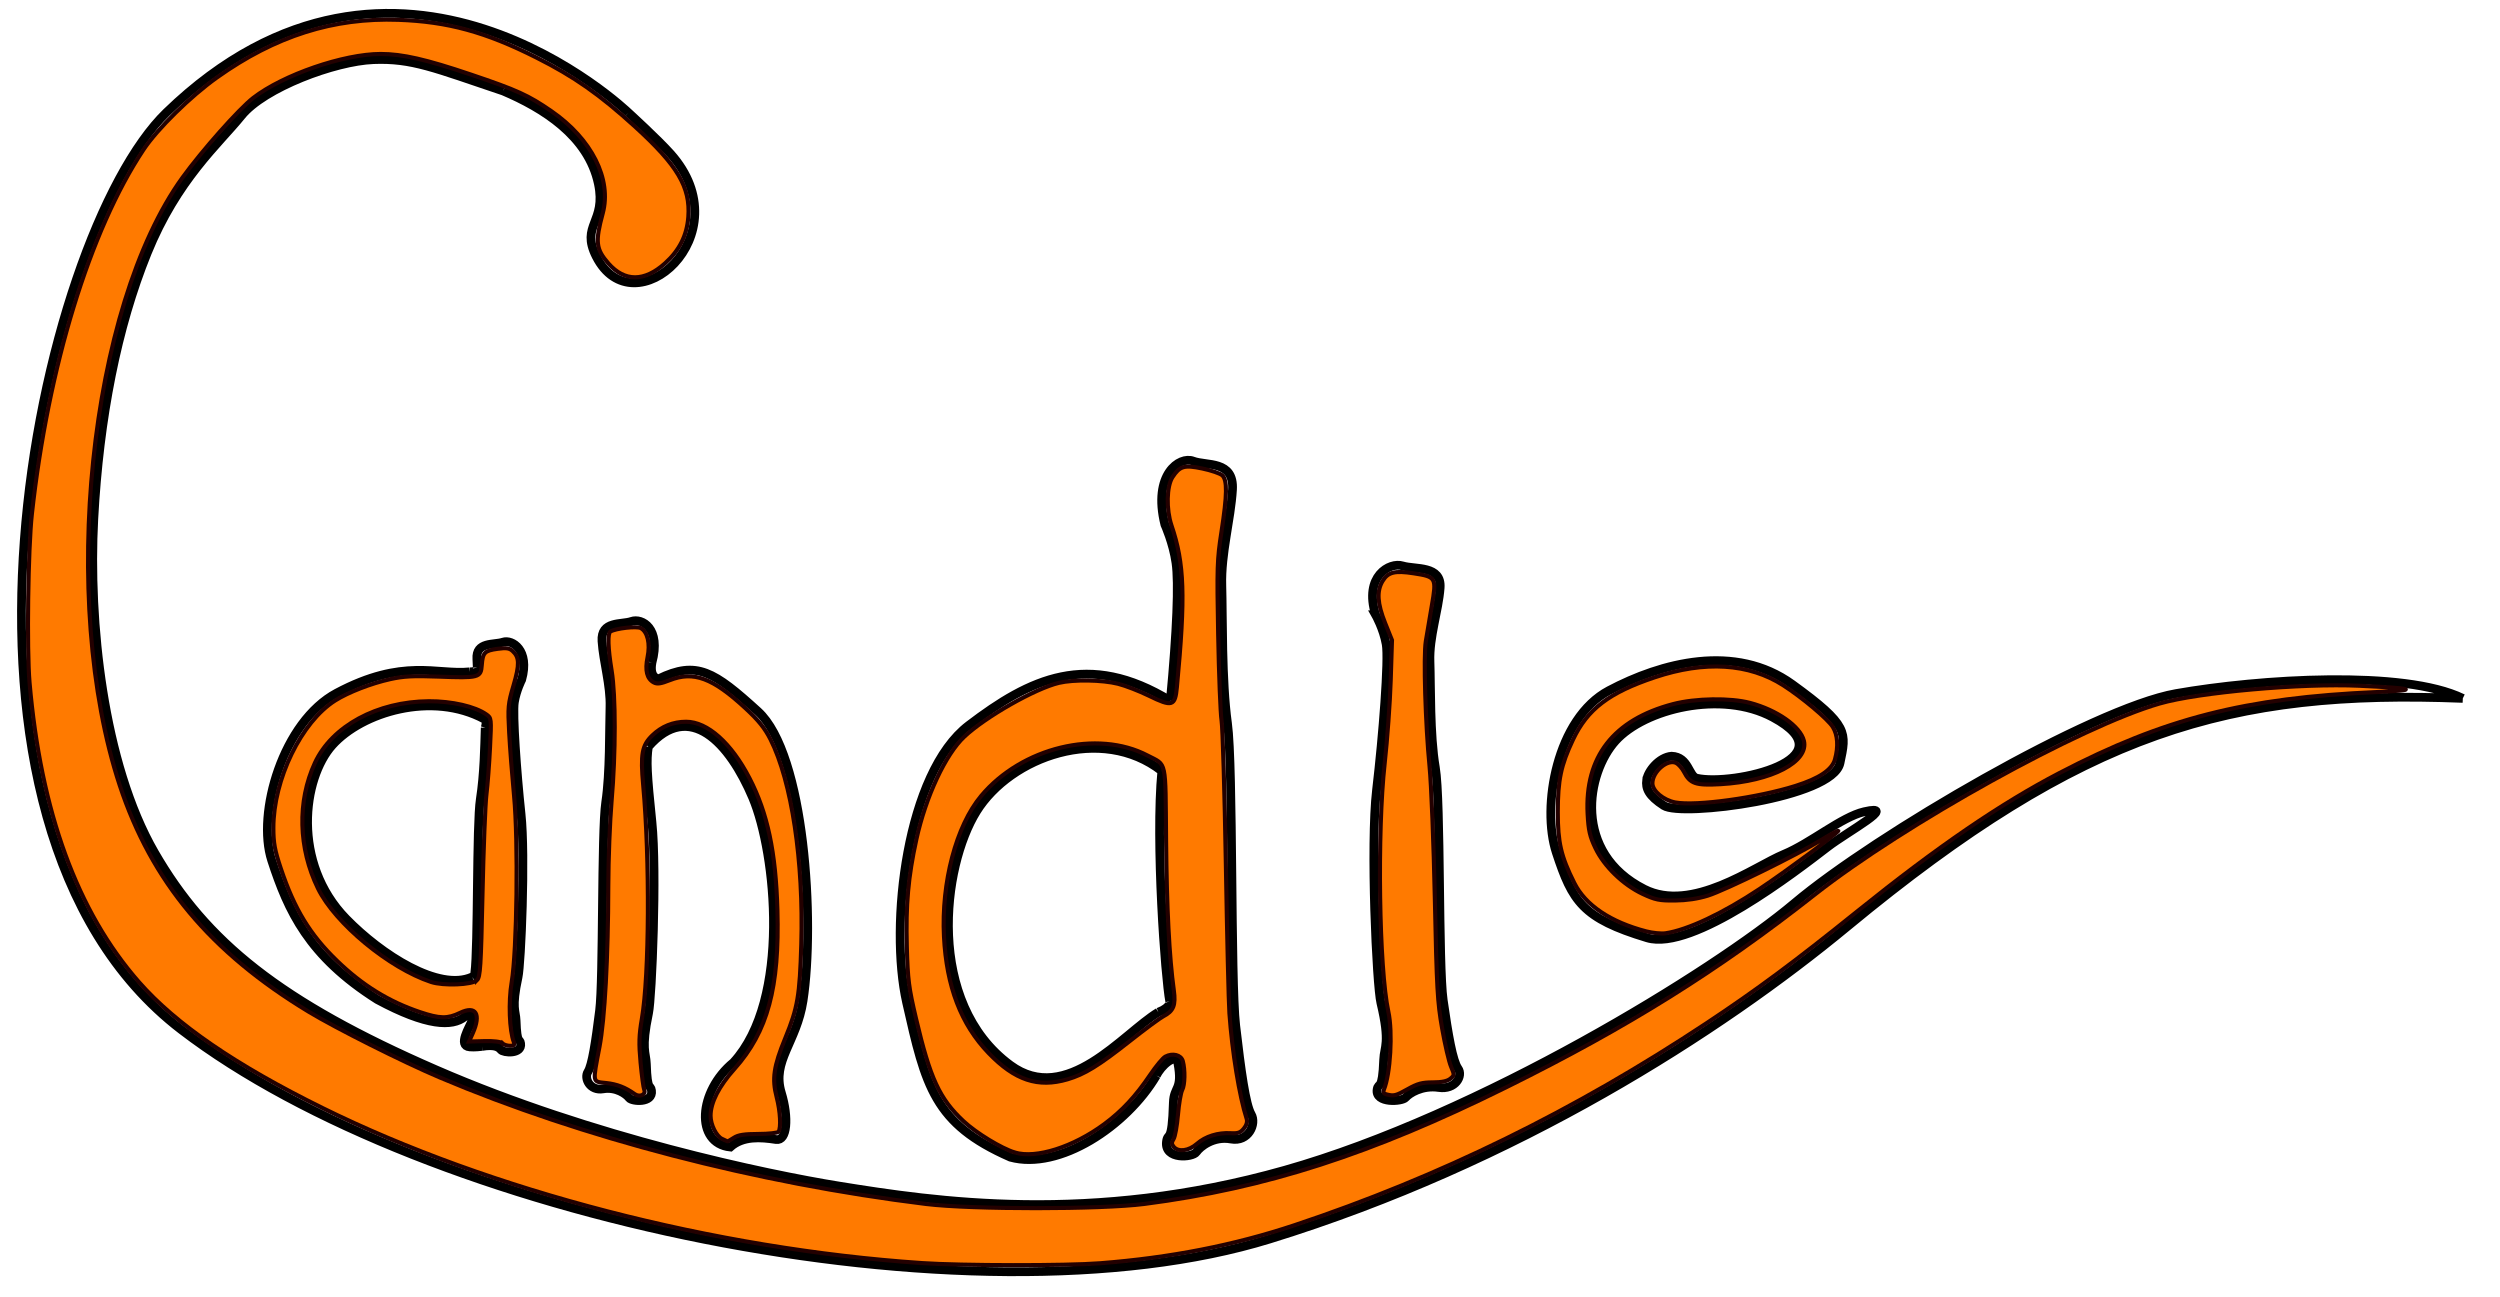
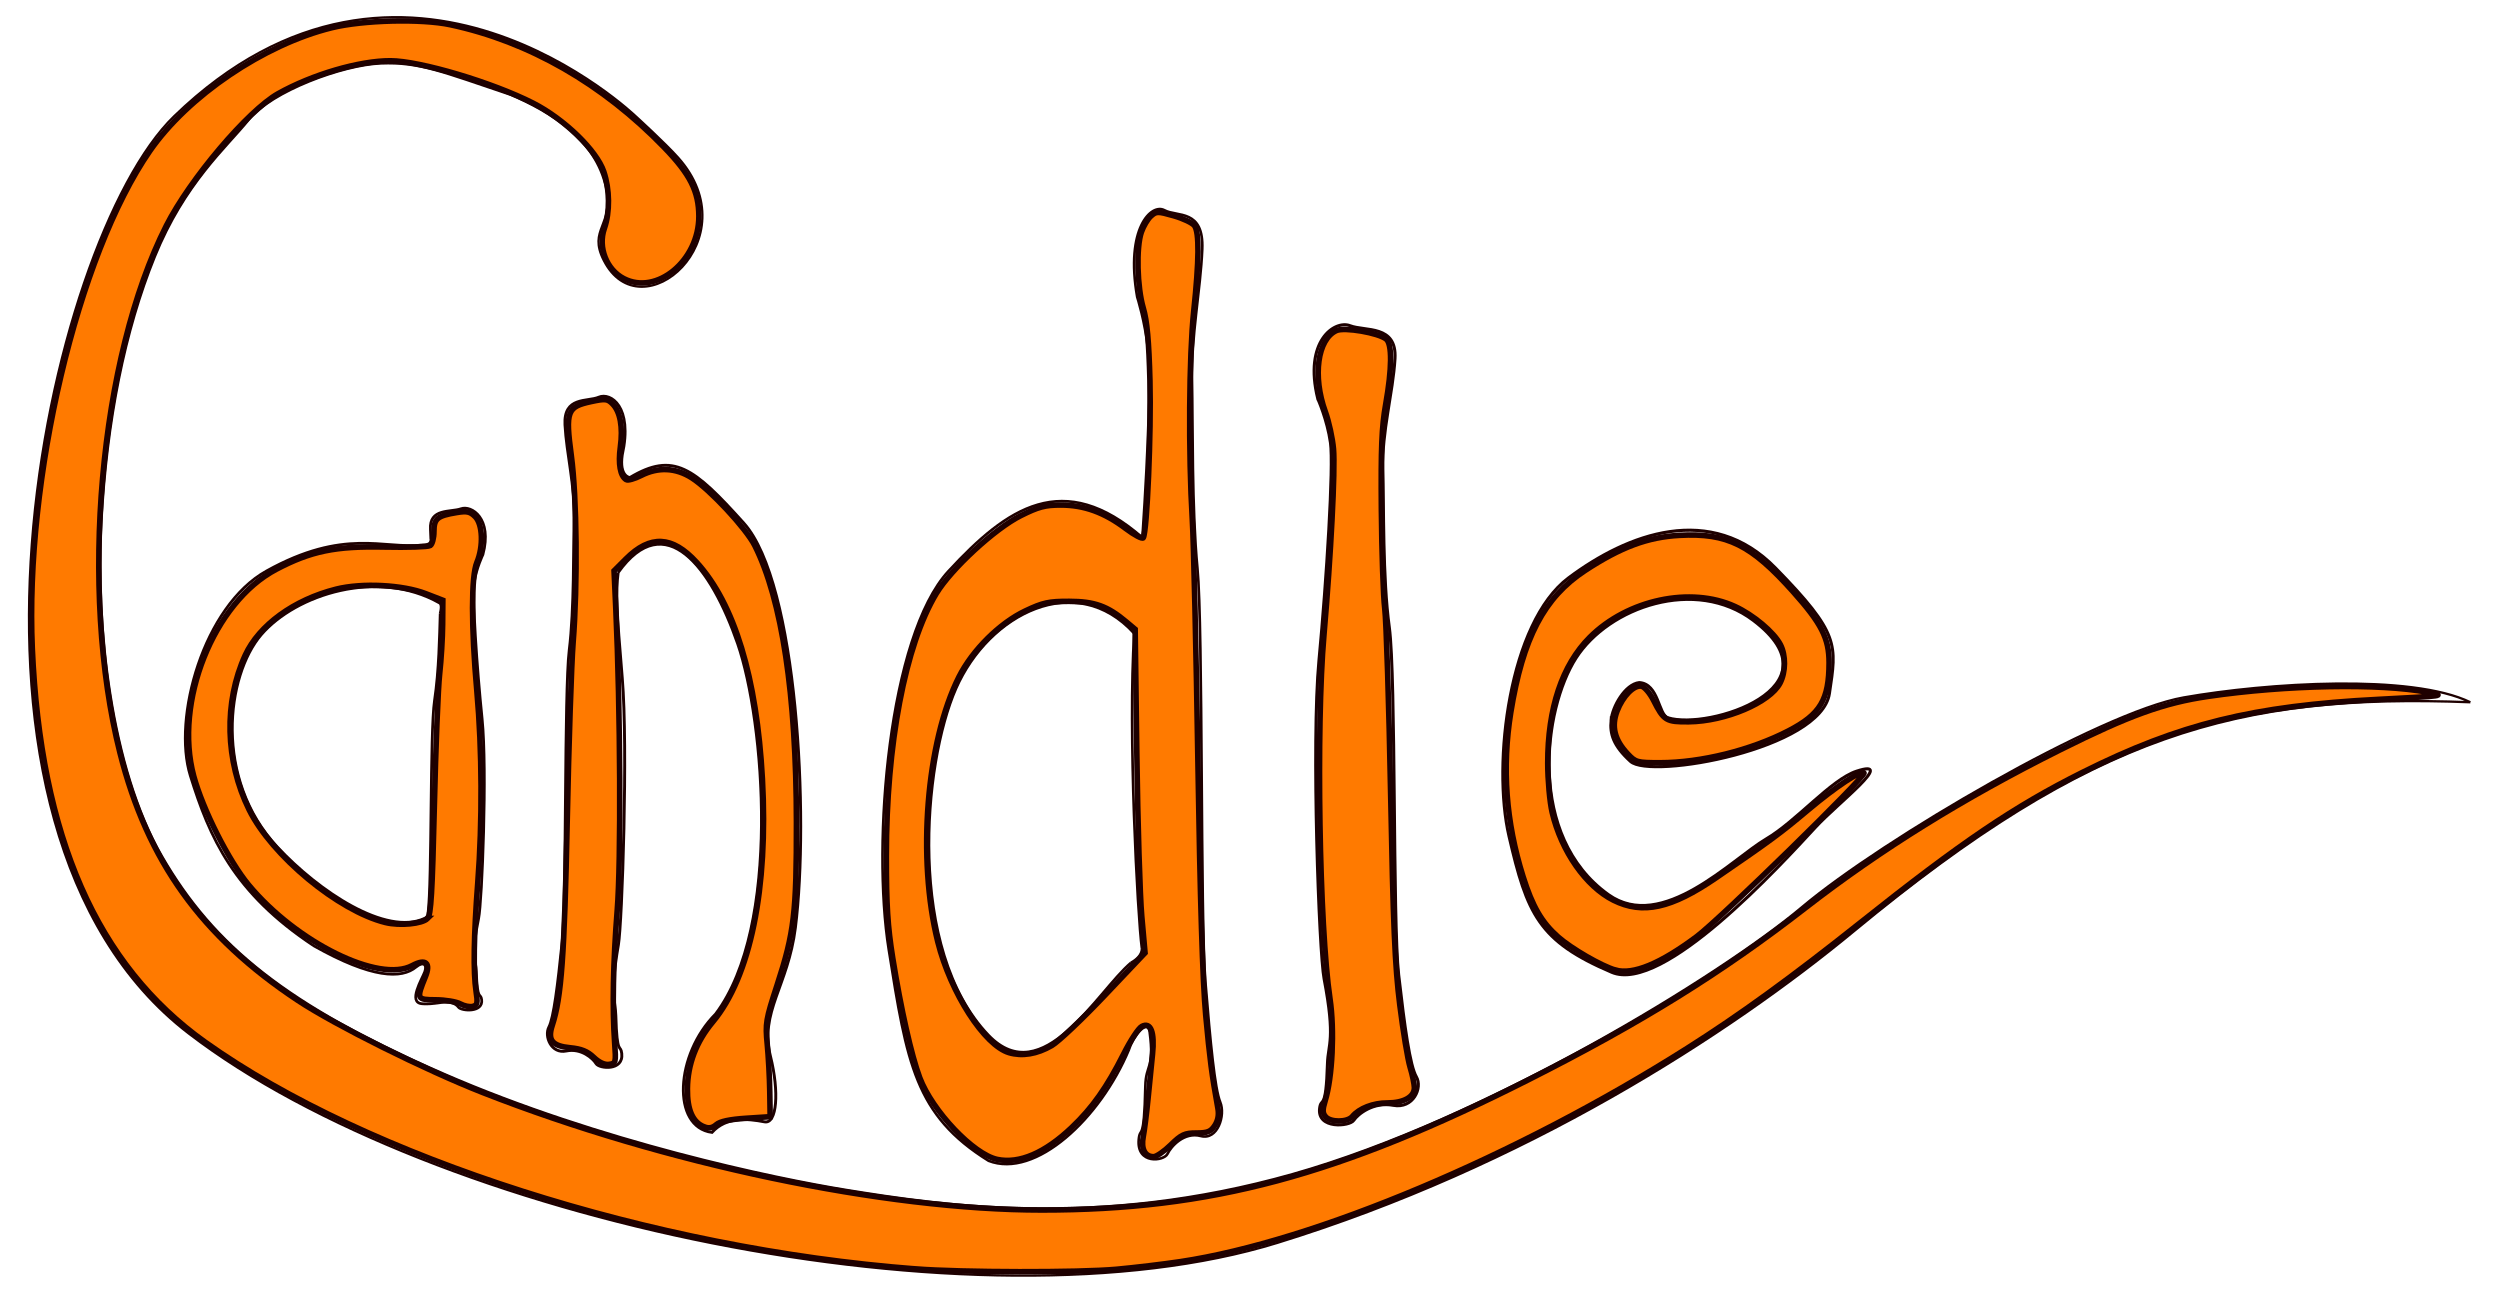
<svg xmlns="http://www.w3.org/2000/svg" width="297mm" height="154mm" viewBox="0 0 297 154" version="1.1" id="svg1254">
  <defs id="defs1251" />
  <g id="layer1">
-     <path id="path15252" style="fill:none;fill-opacity:1;fill-rule:evenodd;stroke:#000000;stroke-width:1.039;stroke-linecap:butt;stroke-linejoin:miter;stroke-miterlimit:4;stroke-dasharray:none;stroke-dashoffset:0;stroke-opacity:1" d="m 138.963,118.957 c 0,0 0.227,0.677 -1.355,1.293 M 56.697,79.299 c 0,0 0.12,0.537 -0.901,0.517 m 83.167,39.142 c -0.525,-2.729 -1.739,-18.928 -0.938,-27.36 m 1.007,-8.34 c 0.801,-8.432 1.012,-13.999 0.674,-16.39 -0.338,-2.391 -1.319,-4.544 -1.319,-4.544 -1.493,-5.982 1.757,-8.158 3.353,-7.55 1.596,0.608 4.891,-0.126 4.679,3.404 -0.212,3.53 -1.377,7.581 -1.266,11.381 0.112,3.799 -0.028,11.268 0.674,16.371 0.702,5.103 0.351,30.494 0.975,35.913 0.624,5.419 1.181,9.409 1.843,10.539 0.662,1.13 -0.323,3.322 -2.4,2.937 -2.076,-0.385 -3.691,0.915 -4.116,1.552 -0.425,0.637 -3.834,0.951 -3.55,-1.249 0.158,-1.222 0.668,0.435 0.815,-4.628 0.058,-1.984 1.148,-1.446 0.533,-4.73 -0.252,-1.218 -2.037,0.386 -2.546,1.517 m 0.226,-7.531 c -4.216,2.538 -10.897,11.203 -17.576,6.296 -10.111,-7.428 -8.099,-23.614 -4.015,-30.163 4.059,-6.509 14.817,-10.387 22.007,-4.785 m 1.007,-8.34 c -9.771,-5.998 -16.686,-2.619 -23.943,2.913 -7.368,5.616 -9.485,23.63 -7.382,32.925 2.249,9.941 3.253,14.4 12.336,18.38 5.761,1.581 13.781,-3.656 17.339,-9.695 M 77.452,78.721 c 1.12,-4.125 -1.227,-5.32 -2.424,-4.901 -1.198,0.419 -3.67,-0.087 -3.511,2.347 0.159,2.434 1.033,5.228 0.95,7.847 -0.084,2.62 0.021,7.77 -0.506,11.288 -0.527,3.519 -0.264,21.027 -0.732,24.763 -0.468,3.736 -0.886,6.488 -1.383,7.267 -0.497,0.779 0.242,2.291 1.8,2.025 1.558,-0.266 2.77,0.631 3.088,1.07 0.319,0.439 2.877,0.655 2.664,-0.861 -0.118,-0.843 -0.501,0.3 -0.612,-3.191 -0.043,-1.368 -0.643,-1.698 0.264,-6.035 0.394,-1.882 1.002,-16.845 0.402,-22.659 -0.601,-5.814 -0.679,-7.321 -0.425,-8.969 m 0,0 c 4.883,-5.619 9.635,-0.48 12.392,6.049 2.774,6.57 4.576,24.008 -2.29,31.46 -4.177,3.433 -4.592,9.595 -0.375,10.051 1.496,-1.344 3.624,-1.179 5.452,-0.895 1.29,0.2 1.533,-2.542 0.614,-5.562 -1.15,-3.777 1.821,-5.956 2.585,-10.942 1.428,-9.324 0.228,-29.275 -5.354,-34.355 -5.213,-4.746 -7.288,-6.083 -11.807,-3.869 0,0 -1.126,-0.064 -0.792,-1.928 M 57.269,124.314 c 1.377,-0.227 1.946,0.019 2.228,0.394 0.282,0.376 2.543,0.561 2.355,-0.737 -0.105,-0.721 -0.443,0.256 -0.541,-2.729 -0.038,-1.17 -0.569,-1.452 0.234,-5.162 0.348,-1.61 0.886,-14.409 0.355,-19.383 -0.531,-4.973 -1.019,-11.868 -0.795,-13.278 0.224,-1.41 0.875,-2.68 0.875,-2.68 0.99,-3.528 -1.165,-4.812 -2.224,-4.453 -1.059,0.359 -3.244,-0.075 -3.103,2.008 0.021,0.472 0.039,0.92 0.044,1.006 m 0.948,7.148 c -0.074,2.241 -0.116,5.48 -0.582,8.49 -0.466,3.01 -0.243,17.47 -0.657,20.666 0,0 0.065,0.218 -0.309,0.457 M 55.796,79.815 c -3.904,0.399 -7.872,-1.697 -15.79,2.518 -6.38,3.395 -9.557,14.275 -7.732,19.88 1.952,5.995 4.375,11.368 12.557,16.54 5.906,3.184 8.902,3.218 10.371,2.046 0.753,-0.582 1.133,-0.212 0.871,0.474 -0.262,0.686 -1.744,2.989 -0.276,3.097 0.154,0.01 0.566,0.055 1.472,-0.056 m -1.171,-8.254 c -3.966,1.783 -10.791,-2.622 -14.974,-6.904 -6.495,-6.649 -5.183,-16.689 -1.639,-20.639 3.522,-3.925 11.839,-6.46 18.078,-3.082 0,0 0.338,0.101 0.082,1.012 m 105.775,-13.413 c -1.425,-4.602 1.678,-6.277 3.201,-5.809 1.524,0.468 4.669,-0.097 4.467,2.619 -0.203,2.716 -1.315,5.833 -1.208,8.756 0.107,2.923 -0.027,8.669 0.643,12.595 0.67,3.926 0.335,23.461 0.931,27.63 0.595,4.169 1.128,7.239 1.76,8.109 0.632,0.869 -0.308,2.556 -2.291,2.26 -1.982,-0.296 -3.524,0.704 -3.93,1.194 -0.406,0.49 -3.66,0.731 -3.39,-0.961 0.151,-0.94 0.637,0.334 0.778,-3.56 0.055,-1.527 0.818,-1.894 -0.336,-6.734 -0.501,-2.099 -1.276,-18.796 -0.511,-25.283 0.764,-6.487 1.467,-15.48 1.144,-17.32 -0.323,-1.84 -1.259,-3.496 -1.259,-3.496 z m 32.2,19.631 c -0.122,0.992 0.207,1.858 2.045,3.043 2.107,1.359 20.058,-0.915 20.927,-5.058 0.764,-3.641 1.113,-4.439 -5.674,-9.353 -6.788,-4.913 -15.544,-2.56 -21.772,0.74 -6.228,3.301 -8.045,13.809 -6.261,19.241 1.908,5.809 3.1,7.811 10.805,10.137 5.388,1.626 17.721,-7.949 21.463,-10.82 2.326,-1.785 8.555,-5.142 4.302,-4.159 -2.671,0.618 -6.33,3.728 -9.512,5.048 -3.576,1.483 -10.938,7.015 -16.603,4.147 -8.576,-4.341 -6.87,-13.799 -3.405,-17.627 3.443,-3.804 12.568,-6.07 18.667,-2.796 9.313,4.998 -4.72,8.2 -9.01,7.248 -0.992,-0.22 -0.95,-2.54 -3.007,-2.62 -1.482,0.119 -2.834,1.786 -2.962,2.828 z M 59.787,10.813 C 51.594,8.063 48.956,6.903 44.363,7.084 39.77,7.265 31.367,10.408 28.677,13.749 c -2.69,3.34 -7.631,7.541 -11.184,16.297 -3.553,8.756 -5.7,19.455 -6.35,31.616 -0.649,12.161 1.1,29.044 7.224,39.637 6.125,10.593 14.832,17.702 33.43,25.795 18.598,8.094 39.378,12.439 47.869,13.809 11.271,1.818 29.901,4.66 53.003,-1.886 23.103,-6.546 50.862,-23.598 60.503,-31.714 9.641,-8.116 35.441,-23.163 45.341,-24.906 9.901,-1.743 27.062,-2.841 34.067,0.572 M 53.055,1.349 Z M 74.661,13.386 c 0,0 3.459,3.153 4.997,4.875 8.631,9.657 -4.411,20.955 -8.837,12.192 -1.881,-3.724 1.241,-4.012 0.265,-8.63 C 69.882,16.126 64.495,12.818 59.787,10.813 m 14.873,2.573 c 0,0 -27.497,-26.538 -54.878,-0.03 -15.279,14.791 -30.357,84.347 1.739,108.962 29.04,22.271 93.668,35.881 129.32,24.878 29.301,-9.043 53.521,-24.631 68.638,-37.132 28.089,-23.228 45.4,-28.183 73.104,-27.095" />
-     <path style="fill:#ff7a00;fill-opacity:1;fill-rule:evenodd;stroke:#230000;stroke-width:0.488;stroke-miterlimit:4;stroke-dasharray:none;stroke-dashoffset:0;stroke-opacity:1" d="m 85.786,135.306 c -0.696,-0.336 -1.37,-1.692 -1.37,-2.756 0,-1.572 0.977,-3.484 2.855,-5.587 3.931,-4.402 5.343,-9.637 5.086,-18.85 -0.193,-6.894 -1.172,-11.514 -3.322,-15.671 -2.162,-4.18 -4.991,-6.699 -7.524,-6.699 -1.544,0 -2.91,0.551 -4.013,1.619 -1.235,1.195 -1.423,2.224 -1.085,5.941 0.803,8.825 0.727,22.523 -0.153,27.689 -0.342,2.004 -0.371,2.966 -0.16,5.244 0.142,1.535 0.339,2.993 0.438,3.24 0.228,0.573 -0.551,0.915 -1.137,0.499 -1.122,-0.797 -2.092,-1.172 -3.389,-1.312 -1.671,-0.18 -1.625,0.07 -0.794,-4.288 0.628,-3.299 1.031,-10.642 1.048,-19.122 0.006,-3.127 0.182,-7.662 0.39,-10.078 0.495,-5.736 0.497,-12.512 0.006,-15.505 -0.441,-2.684 -0.496,-4.427 -0.148,-4.642 0.619,-0.383 3.126,-0.668 3.606,-0.411 0.814,0.435 1.145,1.848 0.811,3.457 -0.326,1.571 -0.082,2.563 0.74,3.003 0.397,0.212 0.831,0.151 1.886,-0.267 2.839,-1.124 5.113,-0.28 9.031,3.354 1.532,1.421 2.287,2.361 2.947,3.672 2.525,5.015 3.949,14.488 3.658,24.344 -0.181,6.131 -0.421,7.54 -1.9,11.144 -1.382,3.368 -1.596,4.837 -1.023,7.031 0.434,1.664 0.54,3.658 0.217,4.097 -0.104,0.142 -1.187,0.261 -2.405,0.263 -1.659,0.004 -2.387,0.117 -2.898,0.452 -0.375,0.246 -0.716,0.439 -0.756,0.43 -0.04,-0.01 -0.329,-0.141 -0.642,-0.292 z" id="path27189" />
-     <path style="fill:#ff7a00;fill-opacity:1;fill-rule:evenodd;stroke:#230000;stroke-width:0.488;stroke-miterlimit:4;stroke-dasharray:none;stroke-dashoffset:0;stroke-opacity:1" d="m 120.56,136.916 c -1.594,-0.482 -4.592,-2.31 -6.095,-3.716 -2.853,-2.669 -3.967,-5.074 -5.64,-12.185 -0.871,-3.702 -0.986,-4.597 -1.095,-8.555 -0.137,-4.964 0.161,-8.302 1.139,-12.764 1.109,-5.059 3.461,-10.092 5.694,-12.184 2.538,-2.378 8.414,-5.717 11.247,-6.391 1.732,-0.412 5.164,-0.356 7.019,0.114 0.873,0.221 2.518,0.858 3.655,1.415 2.776,1.359 3.117,1.257 3.33,-1 1.027,-10.873 0.9,-14.676 -0.641,-19.227 -0.643,-1.898 -0.584,-4.663 0.121,-5.74 0.865,-1.319 1.39,-1.472 3.532,-1.026 1.057,0.22 2.126,0.586 2.376,0.812 0.617,0.558 0.592,2.302 -0.095,6.736 -0.508,3.281 -0.537,4.188 -0.388,12.201 0.088,4.761 0.27,9.354 0.404,10.207 0.134,0.853 0.363,8.527 0.508,17.055 0.146,8.527 0.336,16.493 0.422,17.701 0.33,4.621 1.181,9.828 2.051,12.548 0.11,0.344 -0.006,0.75 -0.331,1.151 -0.403,0.498 -0.71,0.607 -1.566,0.556 -1.52,-0.09 -3.006,0.377 -4.012,1.261 -0.974,0.855 -2.211,1.014 -2.758,0.356 -0.273,-0.329 -0.276,-0.51 -0.017,-0.924 0.177,-0.284 0.412,-1.582 0.522,-2.886 0.11,-1.304 0.336,-2.624 0.502,-2.935 0.325,-0.607 0.362,-2.39 0.072,-3.441 -0.203,-0.735 -1.212,-0.99 -2.08,-0.525 -0.29,0.155 -1.094,1.122 -1.787,2.148 -1.732,2.564 -3.347,4.302 -5.442,5.855 -3.693,2.737 -8.127,4.147 -10.649,3.384 z m 6.252,-8.69 c 2.026,-0.594 3.706,-1.625 7.394,-4.535 1.795,-1.416 3.593,-2.746 3.996,-2.954 1.216,-0.629 1.493,-1.312 1.249,-3.082 -0.547,-3.973 -0.846,-9.761 -0.92,-17.791 -0.089,-9.824 0.113,-8.892 -2.194,-10.104 -5.986,-3.145 -14.958,-0.968 -19.776,4.799 -2.969,3.553 -4.745,10.274 -4.417,16.708 0.303,5.937 2.023,10.422 5.309,13.84 3.099,3.225 5.861,4.145 9.359,3.119 z" id="path27228" />
-     <path style="fill:#ff7a00;fill-opacity:1;fill-rule:evenodd;stroke:#230000;stroke-width:0.488;stroke-miterlimit:4;stroke-dasharray:none;stroke-dashoffset:0;stroke-opacity:1" d="m 59.666,123.941 c -0.187,-0.186 -1.009,-0.286 -2.124,-0.256 l -1.819,0.049 0.434,-0.972 c 1.028,-2.3 0.381,-3.346 -1.504,-2.434 -1.487,0.72 -2.403,0.702 -4.765,-0.091 -3.705,-1.244 -6.846,-3.186 -9.851,-6.092 -3.213,-3.107 -5.061,-6.14 -6.671,-10.953 -0.733,-2.191 -0.889,-3.041 -0.889,-4.837 0,-5.761 3.316,-12.595 7.347,-15.139 1.538,-0.971 4.262,-2.029 6.513,-2.53 1.606,-0.357 2.755,-0.418 5.765,-0.304 4.804,0.182 5.028,0.123 5.134,-1.365 0.107,-1.493 0.331,-1.723 1.884,-1.937 1.025,-0.141 1.394,-0.088 1.773,0.255 0.823,0.744 0.846,1.602 0.114,4.092 -0.648,2.203 -0.681,2.559 -0.519,5.594 0.096,1.783 0.357,5.16 0.581,7.505 0.516,5.404 0.349,18.417 -0.284,22.165 -0.393,2.327 -0.27,5.74 0.255,7.1 0.137,0.354 0.039,0.452 -0.447,0.452 -0.342,0 -0.759,-0.137 -0.926,-0.304 z m -2.996,-7.5 c 0.386,-0.386 0.461,-1.56 0.65,-10.206 0.117,-5.373 0.328,-10.699 0.467,-11.836 0.14,-1.137 0.332,-3.648 0.427,-5.581 0.172,-3.499 0.171,-3.515 -0.444,-3.95 -1.331,-0.941 -4.107,-1.577 -6.819,-1.561 -6.139,0.036 -11.523,2.951 -13.543,7.334 -2.109,4.576 -1.971,10.112 0.371,14.91 2.024,4.146 8.451,9.462 13.431,11.107 1.469,0.485 4.893,0.349 5.46,-0.218 z" id="path27267" />
-     <path style="fill:#ff7a00;fill-opacity:1;fill-rule:evenodd;stroke:#230000;stroke-width:0.488;stroke-miterlimit:4;stroke-dasharray:none;stroke-dashoffset:0;stroke-opacity:1" d="M 109.481,150.051 C 84.94,148.385 58.261,141.478 38.29,131.619 27.945,126.512 20.894,121.674 16.505,116.671 9.17,108.31 4.847,96.472 3.51,81.093 3.166,77.137 3.331,65.207 3.787,61.064 5.713,43.56 10.672,27.372 17.045,17.781 c 1.636,-2.462 5.588,-6.346 8.73,-8.58 6.932,-4.929 13.838,-7.122 21.559,-6.846 5.864,0.21 10.344,1.436 16.404,4.489 4.474,2.254 7.494,4.369 11.683,8.182 5.08,4.623 6.607,7.202 6.353,10.729 -0.159,2.205 -1.05,3.984 -2.769,5.53 -2.454,2.206 -4.789,2.211 -6.722,0.015 -1.496,-1.699 -1.594,-2.561 -0.679,-5.952 1.095,-4.058 -1.31,-8.84 -6.107,-12.146 -2.738,-1.887 -4.071,-2.493 -9.547,-4.343 -5.354,-1.809 -8.152,-2.448 -10.722,-2.448 -4.412,0 -11.598,2.478 -15.146,5.223 -1.68,1.3 -6.089,6.267 -8.399,9.462 -11.096,15.349 -14.703,50.251 -7.46,72.195 3.779,11.448 10.78,19.837 22.45,26.901 3.253,1.969 11.241,5.975 15.571,7.809 16.91,7.163 37.585,12.544 57.754,15.03 5.423,0.668 20.803,0.665 25.97,-0.006 14.434,-1.875 26.911,-5.901 43.023,-13.882 14.407,-7.137 25.071,-13.798 36.567,-22.839 10.722,-8.433 31.59,-19.998 41.01,-22.728 4.608,-1.335 16.847,-2.423 23.721,-2.108 6.651,0.305 7.247,0.52 2.067,0.747 -15.657,0.685 -25.221,3.125 -37.681,9.613 -7.022,3.656 -14.539,8.799 -24.056,16.46 -7.461,6.005 -11.93,9.322 -17.853,13.249 -15.645,10.375 -31.779,18.287 -48.968,24.013 -7.177,2.391 -14.763,3.876 -23.115,4.525 -4.013,0.312 -16.47,0.298 -21.202,-0.023 z" id="path27306" />
-     <path style="fill:#ff7a00;fill-opacity:1;fill-rule:evenodd;stroke:#230000;stroke-width:0.488;stroke-miterlimit:4;stroke-dasharray:none;stroke-dashoffset:0;stroke-opacity:1" d="m 164.697,130.007 c -0.322,-0.083 -0.415,-0.258 -0.293,-0.551 0.778,-1.876 1.063,-6.803 0.535,-9.251 -1.113,-5.163 -1.352,-21.329 -0.436,-29.553 0.308,-2.771 0.629,-7.19 0.713,-9.82 l 0.152,-4.781 -0.811,-2.022 c -0.939,-2.343 -1.028,-3.82 -0.301,-5.012 0.645,-1.058 1.449,-1.254 3.706,-0.904 2.664,0.412 2.718,0.51 2.133,3.871 -0.266,1.527 -0.585,3.416 -0.709,4.198 -0.288,1.813 -0.048,9.835 0.444,14.858 0.209,2.132 0.493,9.225 0.63,15.763 0.225,10.687 0.313,12.239 0.866,15.375 0.339,1.919 0.812,3.953 1.053,4.522 0.424,1.001 0.421,1.047 -0.089,1.46 -0.359,0.291 -1.021,0.427 -2.079,0.427 -1.258,0 -1.821,0.152 -2.971,0.801 -1.411,0.796 -1.642,0.853 -2.544,0.619 z" id="path27345" />
-     <path style="fill:#ff7a00;fill-opacity:1;fill-rule:evenodd;stroke:#230000;stroke-width:0.488;stroke-miterlimit:4;stroke-dasharray:none;stroke-dashoffset:0;stroke-opacity:1" d="m 195.582,110.65 c -4.25,-1.101 -7.233,-3.108 -8.558,-5.758 -1.583,-3.166 -1.959,-4.786 -1.958,-8.425 5.4e-4,-3.804 0.368,-5.555 1.804,-8.596 1.715,-3.632 4.286,-5.59 9.728,-7.411 5.945,-1.989 11.175,-1.662 15.257,0.956 2.234,1.433 5.309,4.018 5.883,4.947 0.588,0.951 0.68,2.33 0.256,3.854 -0.344,1.239 -1.859,2.257 -4.692,3.152 -4.472,1.413 -11.811,2.423 -14.27,1.963 -1.41,-0.263 -2.726,-1.365 -2.726,-2.282 0,-1.395 1.831,-2.939 2.842,-2.398 0.281,0.151 0.69,0.618 0.907,1.039 0.731,1.414 1.385,1.636 4.336,1.471 6.073,-0.34 10.538,-2.668 9.91,-5.169 -0.428,-1.705 -3.183,-3.638 -6.397,-4.488 -2.347,-0.62 -6.478,-0.556 -9.144,0.142 -7.074,1.853 -10.505,6.267 -10.15,13.057 0.103,1.96 0.263,2.66 0.928,4.053 1.034,2.167 3.292,4.356 5.615,5.443 1.492,0.698 1.978,0.798 3.821,0.781 1.394,-0.013 2.725,-0.209 3.917,-0.58 2.042,-0.635 10.663,-4.867 13.516,-6.636 1.036,-0.642 1.929,-1.122 1.984,-1.067 0.13,0.13 -6.26,4.855 -9.322,6.893 -4.379,2.916 -8.605,4.907 -11.213,5.283 -0.497,0.072 -1.521,-0.029 -2.275,-0.224 z" id="path27384" />
+     <path d="m 51.188,64.124 c 0,0 0.14,0.656 -1.054,0.632 m 1.723,54.418 c 1.612,-0.278 2.277,0.023 2.607,0.481 0.33,0.459 2.976,0.686 2.756,-0.901 -0.122,-0.882 -0.518,0.313 -0.633,-3.338 -0.045,-1.431 -0.665,-1.776 0.274,-6.313 0.407,-1.968 1.037,-17.621 0.415,-23.703 -0.622,-6.082 -1.193,-14.513 -0.93,-16.238 0.262,-1.725 1.024,-3.277 1.024,-3.277 1.159,-4.315 -1.364,-5.885 -2.603,-5.446 -1.239,0.439 -3.796,-0.091 -3.631,2.455 0.024,0.577 0.046,1.125 0.052,1.231 m 1.11,8.741 c -0.087,2.741 -0.136,6.702 -0.681,10.383 -0.545,3.681 -0.284,21.364 -0.768,25.273 0,0 0.076,0.266 -0.361,0.559 M 50.134,64.756 C 45.566,65.244 40.922,62.681 31.656,67.835 c -7.466,4.152 -11.184,17.457 -9.049,24.312 2.284,7.331 5.119,13.903 14.695,20.227 6.911,3.894 10.418,3.936 12.136,2.502 0.882,-0.712 1.326,-0.259 1.02,0.58 -0.306,0.838 -2.041,3.655 -0.323,3.787 0.18,0.013 0.663,0.068 1.722,-0.068 M 50.487,109.08 c -4.642,2.181 -12.628,-3.206 -17.523,-8.443 -7.6,-8.132 -6.065,-20.409 -1.918,-25.24 4.122,-4.8 13.854,-7.9 21.155,-3.77 0,0 0.396,0.124 0.096,1.238" style="fill:none;fill-opacity:1;fill-rule:evenodd;stroke:#1e0000;stroke-width:0.329;stroke-linecap:butt;stroke-linejoin:miter;stroke-miterlimit:4;stroke-dasharray:none;stroke-dashoffset:0;stroke-opacity:1" id="path6835-6" />
+     <path d="m 135.652,112.618 c 0,0 0.218,0.925 -1.303,1.766 m 1.303,-1.766 c -0.505,-3.726 -1.673,-25.847 -0.902,-37.361 m 0.969,-11.389 c 0.77,-11.514 0.974,-19.116 0.649,-22.382 -0.325,-3.266 -1.269,-6.205 -1.269,-6.205 -1.436,-8.169 1.69,-11.141 3.226,-10.31 1.536,0.83 4.705,-0.172 4.501,4.648 -0.204,4.82 -1.325,10.353 -1.218,15.541 0.107,5.188 -0.027,15.387 0.648,22.355 0.676,6.968 0.338,41.641 0.938,49.041 0.6,7.4 1.136,12.849 1.773,14.392 0.637,1.543 -0.311,4.537 -2.308,4.011 -1.998,-0.526 -3.551,1.25 -3.96,2.12 -0.409,0.87 -3.689,1.298 -3.416,-1.706 0.152,-1.669 0.642,0.593 0.784,-6.319 0.056,-2.71 1.105,-1.975 0.512,-6.459 -0.242,-1.663 -1.959,0.527 -2.449,2.072 m 0.218,-10.283 c -4.056,3.466 -10.483,15.298 -16.908,8.597 -9.727,-10.144 -7.792,-32.246 -3.862,-41.19 3.905,-8.889 14.254,-14.183 21.171,-6.534 m 0.969,-11.389 c -9.4,-8.191 -16.052,-3.577 -23.033,3.977 -7.088,7.669 -9.125,32.268 -7.101,44.961 2.164,13.575 3.129,19.664 11.867,25.099 5.542,2.158 13.257,-4.993 16.68,-13.238" style="fill:none;fill-opacity:1;fill-rule:evenodd;stroke:#1e0000;stroke-width:0.315;stroke-linecap:butt;stroke-linejoin:miter;stroke-miterlimit:4;stroke-dasharray:none;stroke-dashoffset:0;stroke-opacity:1" id="path7086-5" />
+     <path d="m 156.554,47.376 c -1.704,-6.878 2.006,-9.381 3.828,-8.682 1.822,0.699 5.584,-0.145 5.341,3.914 -0.242,4.059 -1.572,8.718 -1.445,13.087 0.127,4.369 -0.033,12.957 0.769,18.824 0.802,5.868 0.401,35.064 1.113,41.295 0.712,6.231 1.348,10.819 2.105,12.119 0.756,1.3 -0.369,3.82 -2.739,3.377 -2.371,-0.443 -4.214,1.052 -4.699,1.785 -0.485,0.732 -4.377,1.093 -4.053,-1.436 0.18,-1.406 0.762,0.5 0.931,-5.321 0.066,-2.282 0.979,-2.831 -0.402,-10.064 -0.599,-3.138 -1.525,-28.091 -0.611,-37.787 0.914,-9.696 1.754,-23.136 1.369,-25.886 -0.386,-2.75 -1.506,-5.225 -1.506,-5.225 z" style="fill:none;fill-opacity:1;fill-rule:evenodd;stroke:#1e0000;stroke-width:0.367;stroke-linecap:butt;stroke-linejoin:miter;stroke-miterlimit:4;stroke-dasharray:none;stroke-dashoffset:0;stroke-opacity:1" id="path7173-3" />
+     <path d="m 191.394,85.603 c -0.138,1.581 0.234,2.964 2.309,4.853 2.379,2.167 22.648,-1.459 23.629,-8.066 0.862,-5.806 1.257,-7.079 -6.407,-14.915 -7.664,-7.836 -17.552,-4.083 -24.584,1.181 -7.032,5.264 -9.084,22.021 -7.07,30.684 2.154,9.264 3.501,12.456 12.2,16.165 6.083,2.594 20.009,-12.676 24.235,-17.255 2.626,-2.846 9.66,-8.2 4.858,-6.632 -3.016,0.985 -7.148,5.946 -10.741,8.051 -4.038,2.366 -12.351,11.187 -18.747,6.614 -9.684,-6.923 -7.757,-22.006 -3.845,-28.11 3.888,-6.066 14.191,-9.679 21.077,-4.459 10.515,7.97 -5.33,13.076 -10.173,11.558 -1.12,-0.351 -1.073,-4.05 -3.395,-4.178 -1.673,0.189 -3.2,2.849 -3.345,4.51 z" style="fill:none;fill-opacity:1;fill-rule:evenodd;stroke:#1e0000;stroke-width:0.369;stroke-linecap:butt;stroke-linejoin:miter;stroke-miterlimit:4;stroke-dasharray:none;stroke-dashoffset:0;stroke-opacity:1" id="path7491-5" />
+     <path d="M 60.686,11.272 C 52.492,8.522 49.855,7.361 45.262,7.542 c -4.593,0.181 -12.996,3.324 -15.686,6.665 -2.69,3.34 -7.631,7.541 -11.184,16.297 -3.553,8.756 -5.7,19.455 -6.35,31.616 -0.649,12.161 1.1,29.044 7.224,39.637 6.125,10.593 14.832,17.702 33.43,25.795 18.598,8.094 39.378,12.439 47.869,13.809 11.271,1.818 29.901,4.66 53.003,-1.886 23.103,-6.546 50.862,-23.598 60.503,-31.714 9.641,-8.116 35.441,-23.163 45.341,-24.906 9.901,-1.743 27.062,-2.841 34.067,0.572 M 75.559,13.845 c 0,0 3.459,3.153 4.997,4.875 8.631,9.657 -4.411,20.955 -8.837,12.192 -1.881,-3.724 1.241,-4.012 0.265,-8.63 -1.204,-5.696 -6.592,-9.004 -11.299,-11.009 m 14.873,2.573 c 0,0 -27.497,-26.538 -54.878,-0.03 -15.279,14.791 -30.357,84.347 1.739,108.962 29.04,22.271 93.668,35.881 129.32,24.878 29.301,-9.043 53.521,-24.631 68.638,-37.132 28.089,-23.228 45.4,-28.183 73.104,-27.095" style="fill:none;fill-opacity:1;fill-rule:evenodd;stroke:#1e0000;stroke-width:0.275;stroke-linecap:butt;stroke-linejoin:miter;stroke-miterlimit:4;stroke-dasharray:none;stroke-dashoffset:0;stroke-opacity:1" id="path7664-3" />
+     <path d="m 73.922,54.039 c 1.283,-5.769 -1.406,-7.441 -2.778,-6.854 -1.372,0.586 -4.205,-0.122 -4.023,3.282 0.182,3.404 1.184,7.311 1.088,10.975 -0.096,3.664 0.025,10.866 -0.579,15.787 -0.604,4.921 -0.302,29.407 -0.838,34.632 -0.536,5.226 -1.015,9.074 -1.585,10.163 -0.57,1.09 0.278,3.204 2.063,2.833 1.785,-0.371 3.174,0.883 3.539,1.497 0.365,0.614 3.297,0.917 3.053,-1.205 -0.136,-1.179 -0.574,0.419 -0.701,-4.463 -0.05,-1.913 -0.737,-2.374 0.303,-8.44 0.451,-2.631 1.149,-23.559 0.46,-31.69 -0.689,-8.131 -0.778,-10.238 -0.487,-12.544 m 0,0 c 5.595,-7.858 11.041,-0.671 14.2,8.46 3.178,9.189 5.243,33.577 -2.625,43.998 -4.786,4.801 -5.262,13.419 -0.43,14.057 1.715,-1.88 4.153,-1.649 6.247,-1.252 1.478,0.28 1.757,-3.555 0.703,-7.779 -1.318,-5.282 2.087,-8.33 2.962,-15.303 1.637,-13.04 0.261,-40.942 -6.135,-48.048 -5.974,-6.637 -8.351,-8.507 -13.53,-5.411 0,0 -1.29,-0.09 -0.907,-2.696" style="fill:none;fill-opacity:1;fill-rule:evenodd;stroke:#1e0000;stroke-width:0.348;stroke-linecap:butt;stroke-linejoin:miter;stroke-miterlimit:4;stroke-dasharray:none;stroke-dashoffset:0;stroke-opacity:1" id="path6894-7" />
+     <path style="fill:#ff7a00;fill-opacity:1;fill-rule:evenodd;stroke:#1e0000;stroke-width:2.513;stroke-opacity:1" d="m 725.322,435.56 c -6.217,-1.786 -19.704,-9.578 -25.677,-14.835 -7.369,-6.487 -11.524,-13.634 -15.778,-27.143 -7.699,-24.45 -9.525,-48.869 -5.511,-73.717 5.386,-33.344 14.944,-51.605 33.328,-63.674 16.106,-10.573 28.146,-15.055 42.505,-15.82 21.362,-1.138 32.031,4.165 50.936,25.319 12.759,14.277 16.152,20.973 16.143,31.853 -0.015,16.665 -3.895,23.178 -18.244,30.618 -16.78,8.701 -39.378,14.314 -57.634,14.314 -10.343,0 -10.996,-0.18 -14.598,-4.037 -5.867,-6.28 -7.343,-12.272 -4.717,-19.147 2.572,-6.736 7.55,-11.816 10.959,-11.184 1.345,0.249 3.794,3.126 5.442,6.393 4.574,9.07 5.596,9.689 15.833,9.584 16.412,-0.169 36.445,-8.67 40.948,-17.378 2.587,-5.003 2.656,-12.438 0.159,-17.265 -2.882,-5.573 -12.174,-13.363 -20.469,-17.161 -19.828,-9.077 -48.211,-3.03 -65.114,13.872 -12.424,12.424 -18.924,31.896 -18.889,56.584 0.011,7.536 0.903,17.449 1.983,22.029 4.111,17.434 15.174,33.283 27.534,39.442 13.112,6.534 25.953,3.73 46.068,-10.061 24.927,-17.09 28.645,-19.834 41.441,-30.576 12.514,-10.505 23.631,-17.853 24.975,-16.509 1.221,1.221 -64.552,65.565 -75.063,73.432 -16.359,12.245 -28.69,17.326 -36.56,15.066 z" id="path8228" transform="scale(0.2645833)" />
+     <path style="fill:#ff7a00;fill-opacity:1;fill-rule:evenodd;stroke:#1e0000;stroke-width:2.513;stroke-opacity:1" d="M 410.97,569.741 C 293.221,560.732 164.708,519.687 92.067,467.888 43.471,433.235 18.233,375.74 14.503,291.191 11.138,214.92 34.787,114.792 67.26,67.817 84.359,43.083 118.488,19.958 148.969,12.454 c 14.032,-3.455 40.195,-4.118 53.191,-1.349 35.316,7.525 68.455,26.535 96.115,55.138 11.603,11.999 15.483,19.71 15.519,30.847 0.065,19.877 -18.912,35.644 -33.698,27.998 -7.773,-4.02 -11.677,-14.06 -8.742,-22.482 2.56,-7.347 2.46,-17.529 -0.253,-25.561 -3.215,-9.521 -17.772,-23.629 -31.702,-30.725 -18.329,-9.337 -50.852,-18.997 -64.086,-19.035 -13.942,-0.04 -35.136,6.166 -50.457,14.774 -13.53,7.601 -39.612,38.415 -50.172,59.275 -30.073,59.401 -39.248,163.643 -20.829,236.654 12.264,48.614 36.601,82.512 79.809,111.16 16.682,11.061 57.282,31.291 83.125,41.42 81.694,32.018 180.317,52.739 251,52.736 75.629,-0.004 133.284,-15.436 218.49,-58.483 50.801,-25.665 86.819,-48.014 124.355,-77.162 33.786,-26.236 70.988,-49.32 114.38,-70.974 31.012,-15.476 46.517,-21.073 66.5,-24.008 34.908,-5.126 76.921,-5.924 98.42,-1.868 8.49,1.601 8.096,1.659 -21.945,3.202 -56.384,2.897 -89.414,11.035 -132.831,32.728 -30.751,15.364 -54.286,31.286 -99.919,67.596 -30.863,24.558 -54.064,41.389 -77.653,56.333 -76.472,48.447 -167.596,86.81 -227.582,95.811 -7.681,1.153 -20.548,2.693 -28.595,3.424 -17.055,1.548 -69.297,1.454 -90.44,-0.164 z" id="path8267" transform="scale(0.2645833)" />
+     <path style="fill:#ff7a00;fill-opacity:1;fill-rule:evenodd;stroke:#1e0000;stroke-width:2.513;stroke-opacity:1" d="m 595.139,501.367 c -1.323,-1.595 -1.358,-3.114 -0.157,-6.982 3.3,-10.637 4.303,-31.723 2.188,-45.995 -4.802,-32.392 -6.293,-121.902 -2.717,-163.104 3.159,-36.404 5.11,-74.368 4.299,-83.667 -0.421,-4.823 -2.072,-12.359 -3.669,-16.748 -5.787,-15.9 -3.508,-32.571 4.98,-36.439 3.57,-1.627 18.97,1.026 22.379,3.854 2.683,2.227 2.586,13.228 -0.258,29.259 -1.786,10.069 -2.181,19.657 -1.945,47.215 0.163,19.019 0.851,39.069 1.529,44.555 0.678,5.486 1.865,42.892 2.637,83.125 1.138,59.278 1.918,77.252 4.112,94.781 1.489,11.897 3.568,24.466 4.619,27.93 1.051,3.464 1.918,7.631 1.926,9.26 0.02,4.111 -4.833,6.833 -12.14,6.81 -6.345,-0.019 -12.66,2.434 -15.703,6.1 -2.215,2.669 -9.877,2.697 -12.079,0.045 z" id="path8306" transform="scale(0.2645833)" />
+     <path style="fill:#ff7a00;fill-opacity:1;fill-rule:evenodd;stroke:#1e0000;stroke-width:2.513;stroke-opacity:1" d="m 447.798,520.588 c -10.694,-2.234 -29.178,-21.713 -34.828,-36.702 -3.712,-9.847 -8.411,-30.664 -12.106,-53.631 -2.303,-14.314 -2.889,-23.619 -2.89,-45.885 -0.002,-50.218 8.481,-94.764 22.45,-117.896 6.676,-11.056 26.267,-29.122 37.881,-34.932 7.955,-3.98 10.959,-4.777 18,-4.777 10.432,0 19.507,3.284 29.109,10.534 3.937,2.972 7.502,4.847 7.923,4.167 1.708,-2.764 3.605,-47.346 2.997,-70.462 -0.476,-18.122 -1.274,-26.83 -2.994,-32.684 -2.772,-9.435 -3.219,-27.217 -0.856,-34.087 0.913,-2.655 2.827,-5.882 4.253,-7.173 2.442,-2.21 3.038,-2.22 10.257,-0.171 4.216,1.196 8.413,3.192 9.327,4.435 2.206,2.998 2.101,15.535 -0.321,38.326 -2.143,20.173 -2.445,63.959 -0.646,93.765 0.596,9.875 1.73,58.952 2.519,109.06 0.964,61.178 2.115,98.43 3.506,113.403 1.85,19.928 2.698,26.402 5.48,41.849 0.514,2.856 0.038,5.42 -1.422,7.647 -1.815,2.769 -3.247,3.351 -8.254,3.351 -5.277,0 -6.759,0.686 -11.486,5.32 -2.985,2.926 -6.456,5.32 -7.713,5.32 -3.891,0 -5.712,-3.515 -4.656,-8.989 0.528,-2.737 1.492,-10.363 2.143,-16.946 0.651,-6.583 1.56,-15.627 2.019,-20.096 1.021,-9.929 -0.803,-14.616 -4.845,-12.452 -1.439,0.77 -5.085,6.314 -8.104,12.319 -7.532,14.988 -14.044,24.214 -23.316,33.03 -12.084,11.492 -23.558,16.42 -33.43,14.357 z m 24.484,-51.136 c 2.999,-1.741 13.643,-11.814 23.652,-22.384 l 18.2,-19.219 -1.47,-16.419 c -0.809,-9.031 -1.807,-41.72 -2.218,-72.644 l -0.748,-56.225 -3.989,-3.356 c -8.406,-7.073 -14.233,-9.167 -25.579,-9.191 -9.276,-0.02 -11.812,0.532 -19.782,4.306 -11.523,5.457 -23.735,17.602 -29.774,29.609 -14.677,29.184 -18.863,81.676 -9.491,119.011 5.74,22.867 20.89,46.43 31.966,49.72 5.938,1.763 12.576,0.656 19.234,-3.208 z" id="path8345" transform="scale(0.2645833)" />
+     <path style="fill:#ff7a00;fill-opacity:1;fill-rule:evenodd;stroke:#1e0000;stroke-width:2.513;stroke-opacity:1" d="m 316.285,505.989 c -5.235,-1.996 -7.734,-7.615 -7.629,-17.156 0.12,-10.96 3.969,-21.093 11.389,-29.983 16.88,-20.226 24.991,-59.951 22.283,-109.133 -2.509,-45.569 -12.559,-78.652 -29.537,-97.228 -10.95,-11.981 -20.833,-12.447 -31.78,-1.5 l -5.296,5.296 0.801,17.492 c 2.042,44.63 2.36,113.053 0.626,134.878 -1.867,23.494 -2.27,44.058 -1.166,59.504 0.642,8.992 0.558,9.325 -2.471,9.754 -2.029,0.287 -4.472,-0.836 -6.92,-3.182 -2.79,-2.673 -5.559,-3.796 -10.543,-4.275 -8.122,-0.78 -10.257,-3.423 -8.087,-10.01 4.123,-12.512 5.484,-31.122 6.735,-92.037 0.706,-34.38 1.895,-70.29 2.643,-79.8 2.074,-26.367 1.696,-65.311 -0.816,-84.086 -2.666,-19.926 -1.939,-21.877 9.025,-24.229 6.216,-1.333 7.218,-1.226 9.453,1.009 3.502,3.502 4.765,10.44 3.542,19.456 -1.028,7.576 -0.06,12.958 2.631,14.621 0.752,0.464 3.757,-0.375 6.679,-1.866 7.671,-3.914 15.563,-3.544 22.781,1.067 8.143,5.202 24.438,22.725 28.294,30.428 12.196,24.361 18.61,66.95 18.683,124.064 0.052,40.775 -1.001,49.675 -8.649,73.123 -5.111,15.67 -5.375,17.24 -4.465,26.627 0.531,5.486 1.044,15.062 1.138,21.28 l 0.172,11.305 -10.881,0.709 c -7.275,0.474 -11.683,1.417 -13.3,2.845 -1.696,1.498 -3.291,1.804 -5.334,1.025 z" id="path8384" transform="scale(0.2645833)" />
+     <path style="fill:#ff7a00;fill-opacity:1;fill-rule:evenodd;stroke:#1e0000;stroke-width:2.513;stroke-opacity:1" d="m 206.685,450.74 c -1.757,-0.974 -6.706,-1.792 -10.997,-1.818 -8.657,-0.052 -8.765,-0.292 -4.683,-10.336 2.548,-6.268 0.159,-8.303 -5.911,-5.034 -14.824,7.983 -51.954,-10.317 -73.436,-36.194 -8.922,-10.748 -20.61,-33.913 -24.671,-48.898 -8.974,-33.116 8.96,-78.08 37.024,-92.827 15.636,-8.217 26.651,-10.486 48.578,-10.01 10.412,0.226 19.679,-0.069 20.593,-0.657 0.914,-0.587 1.663,-3.406 1.663,-6.263 0,-5.869 1.486,-7.115 10.207,-8.559 4.605,-0.763 6.023,-0.448 8.312,1.841 3.382,3.382 3.754,13.356 0.765,20.51 -2.605,6.235 -2.605,28.923 0,58.06 2.341,26.179 2.489,58.431 0.395,85.785 -1.815,23.715 -2.078,40.274 -0.773,48.734 0.819,5.312 0.616,6.262 -1.46,6.805 -1.327,0.347 -3.85,-0.166 -5.607,-1.14 z m -14.679,-38.355 c 1.505,-1.505 2.104,-11.485 3.011,-50.192 0.623,-26.572 1.699,-53.4 2.392,-59.618 0.693,-6.218 1.297,-16.2 1.343,-22.182 l 0.084,-10.877 -7.647,-2.957 c -10.417,-4.028 -28.667,-4.942 -40.292,-2.018 -18.915,4.757 -34.585,16.138 -40.769,29.609 -9.696,21.124 -9.048,47.536 1.703,69.382 10.175,20.676 40.092,45.453 61.183,50.672 6.527,1.615 16.515,0.658 18.993,-1.819 z" id="path8423" transform="scale(0.2645833)" />
  </g>
</svg>
